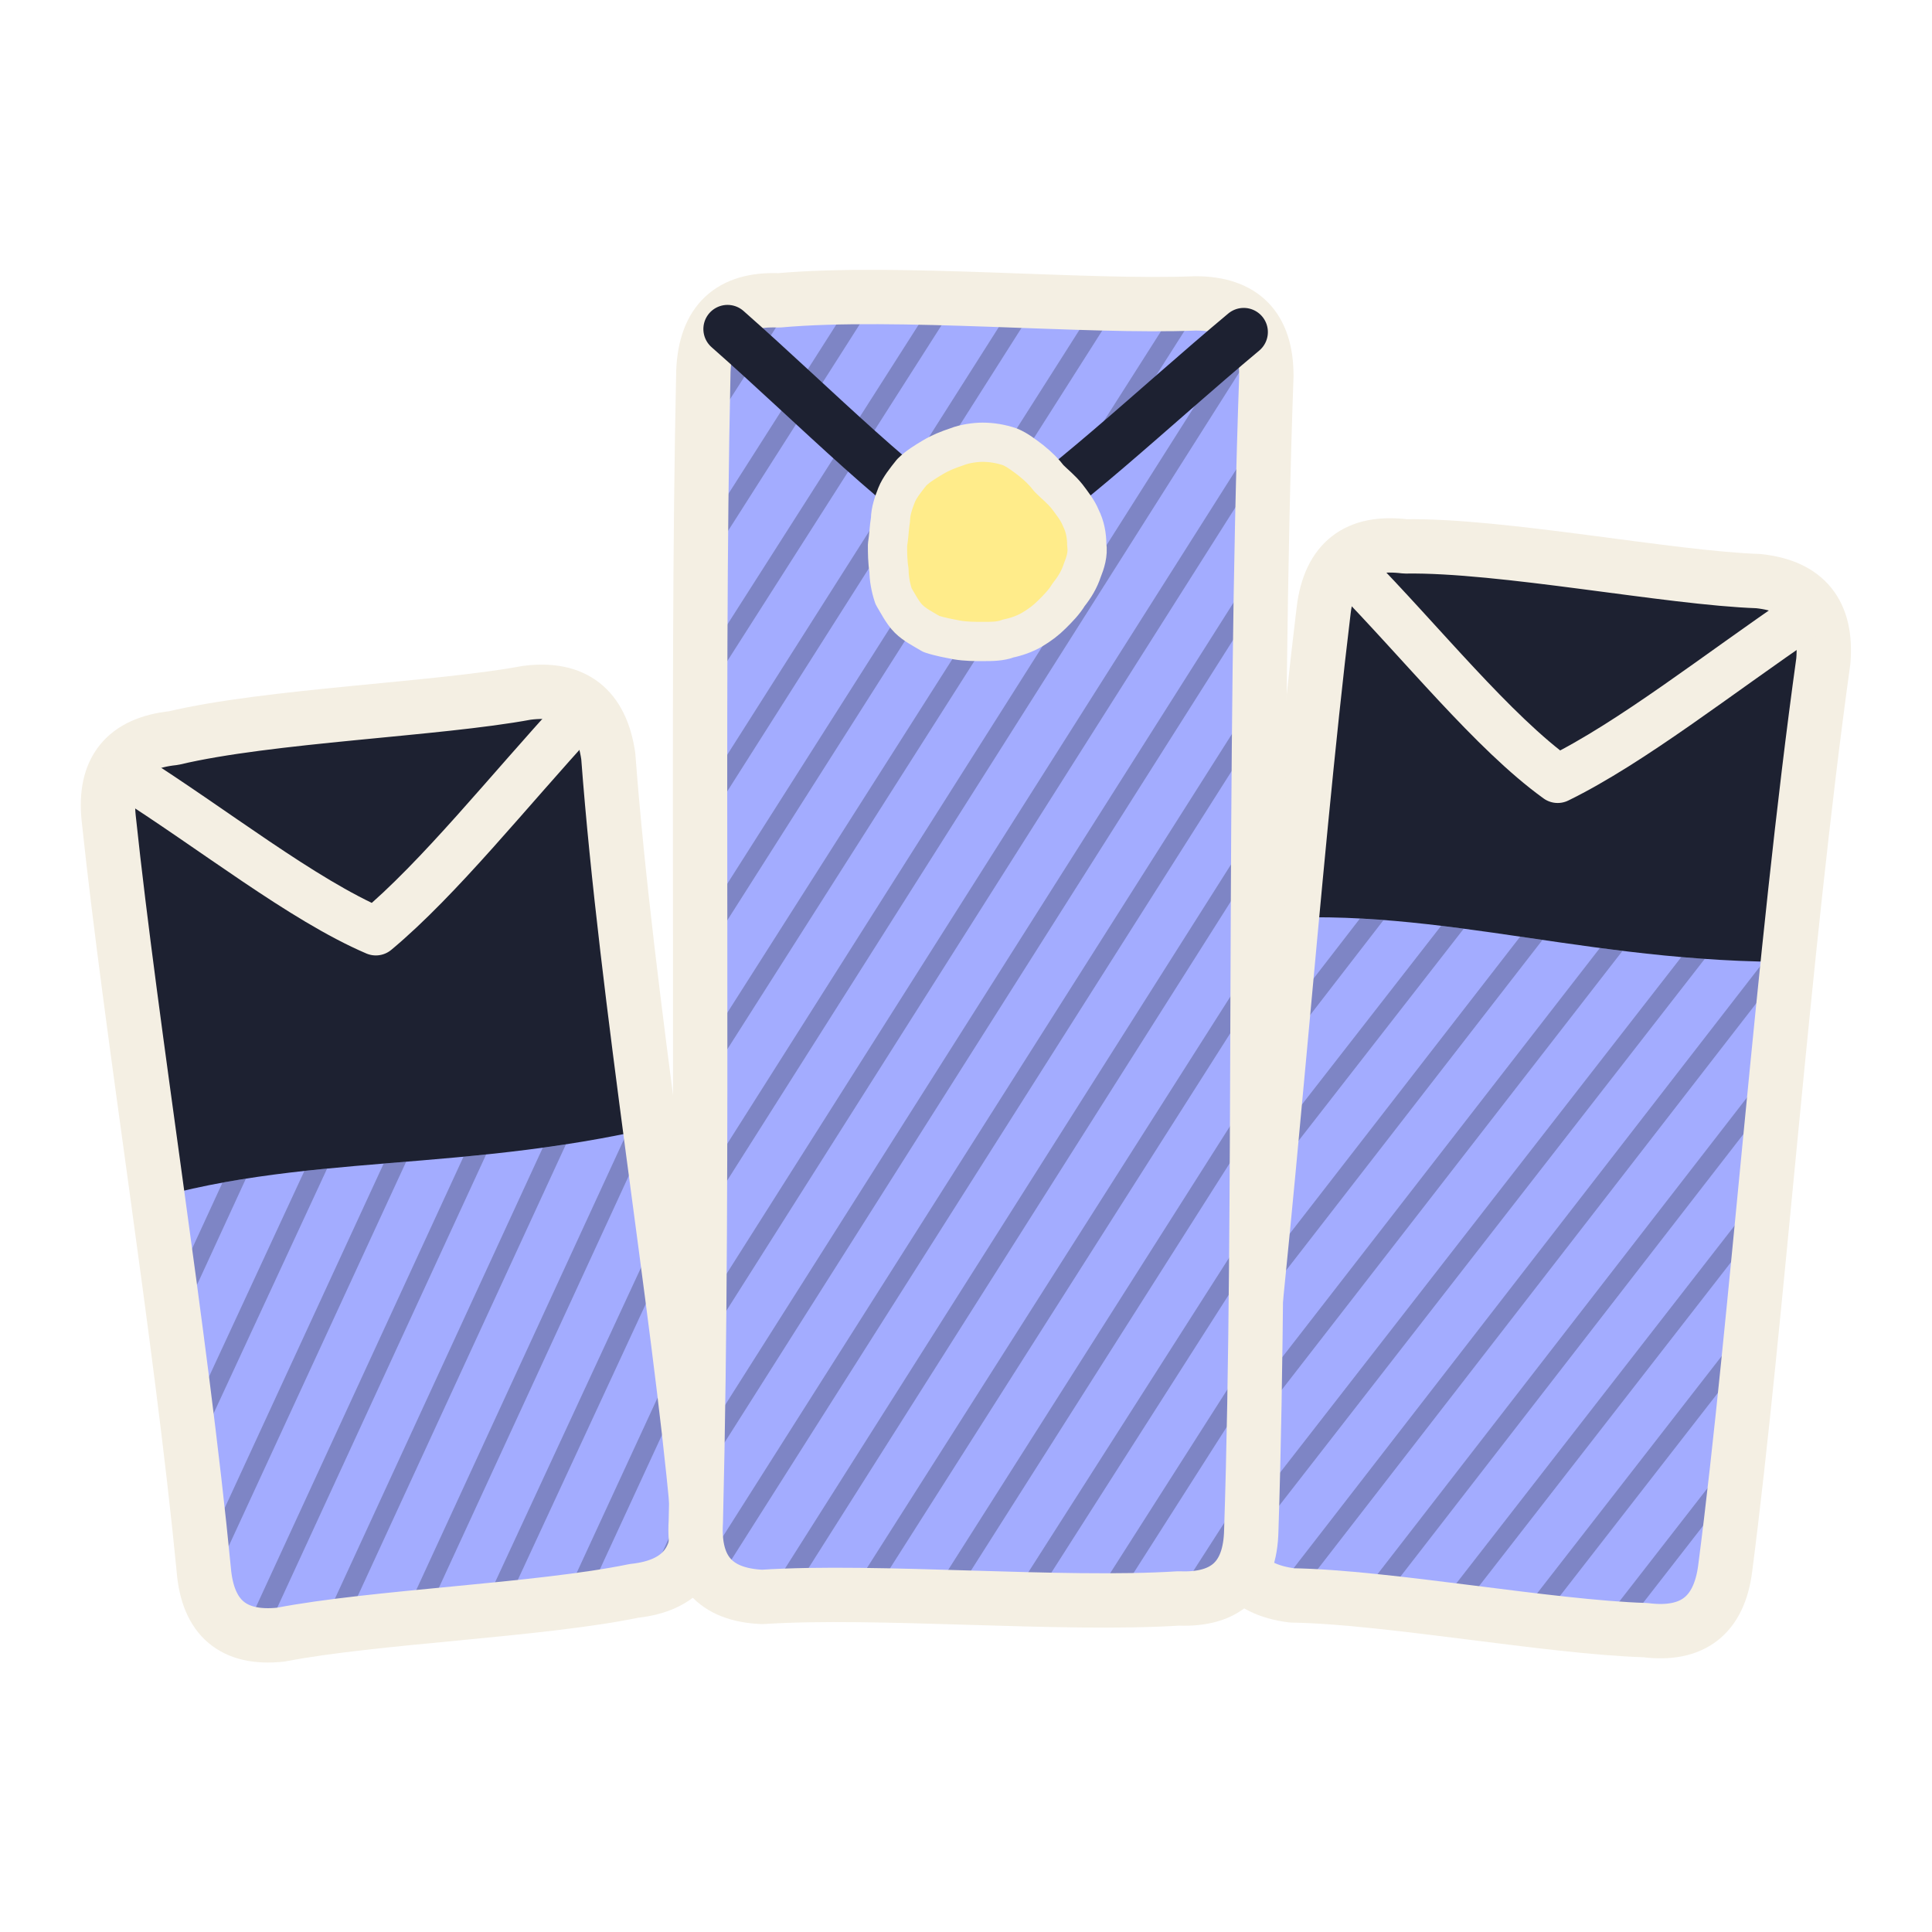
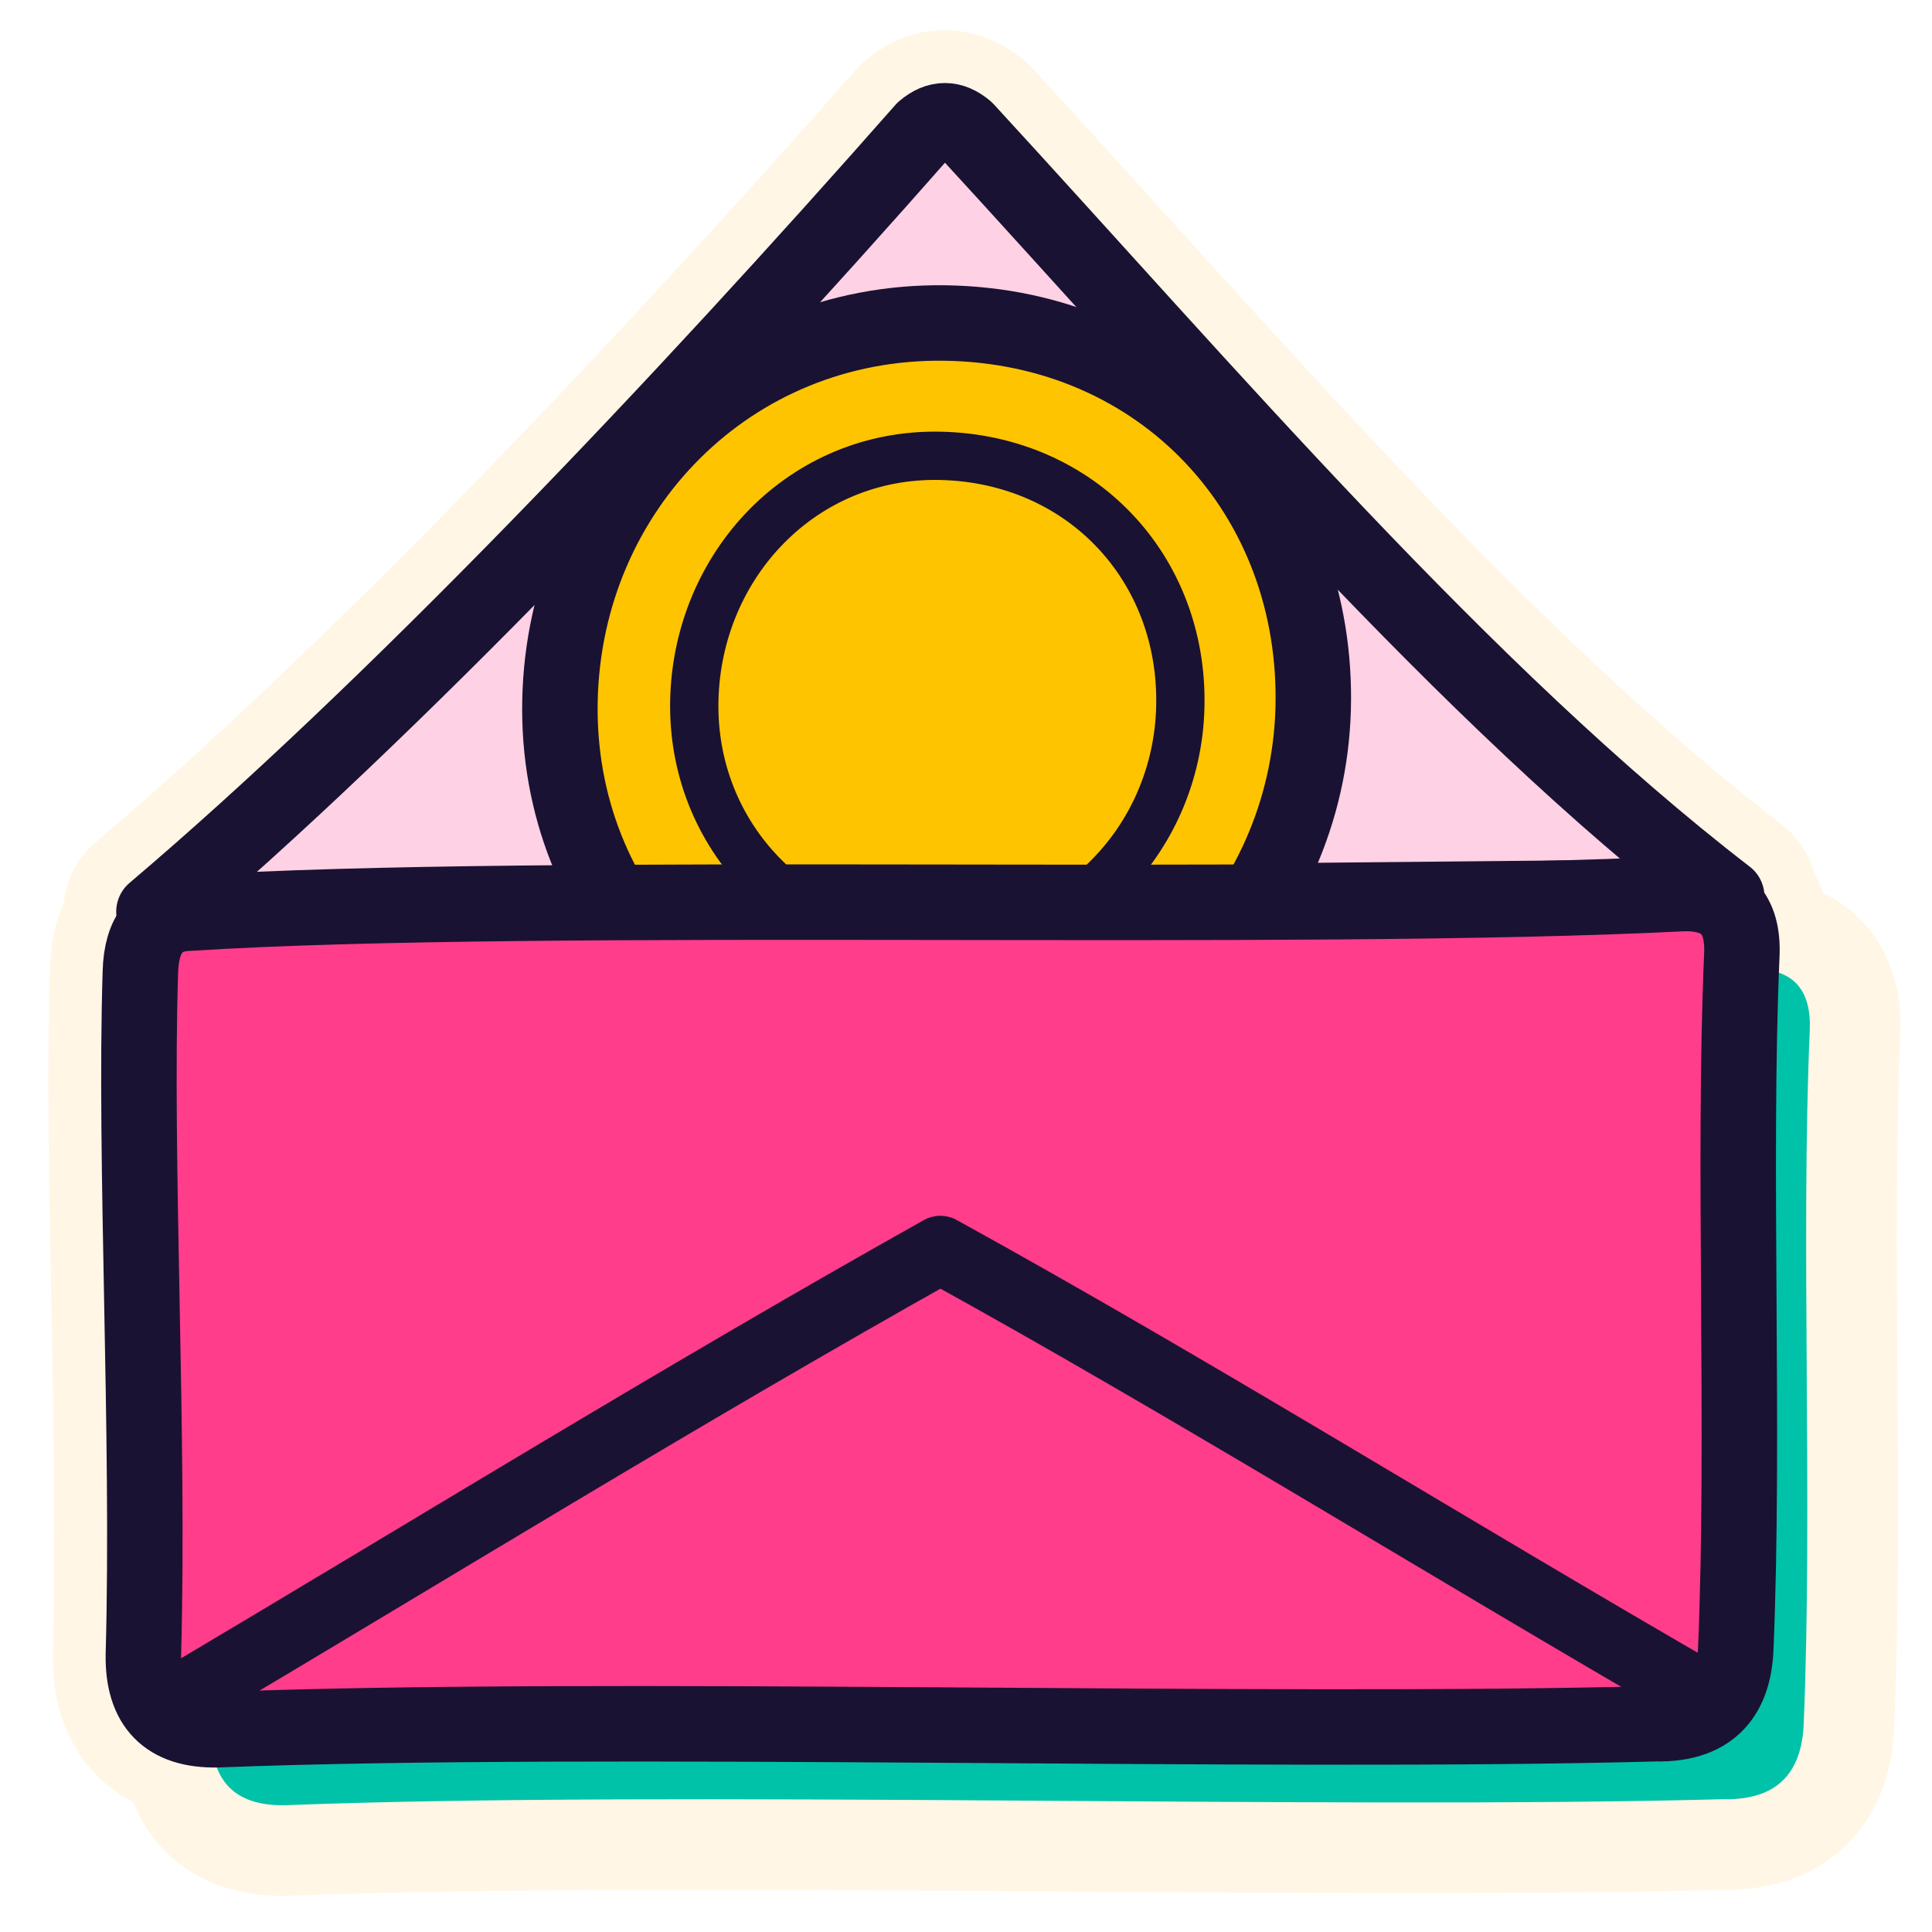
<svg xmlns="http://www.w3.org/2000/svg" viewBox="0 0 128 128">
-   <defs>
-     <clipPath id="obn-left">
-       <path d="M11.5 48.9C17.8 47.4 29 47 34.9 45.9Q39.6 45.3 40.3 50.1C41.5 66.1 45 86.9 46.2 100.2Q46.7 104.9 42 105.4C35.7 106.7 24.8 107.1 18.6 108.3Q13.9 108.8 13.5 104C12 88.5 8.7 68.4 7.2 54.2Q6.7 49.4 11.5 48.9Z" />
-     </clipPath>
-     <clipPath id="obn-left-funded">
-       <path d="M8.5 79.9C20 76.2 30.8 77.9 45 74.3L49 106.5L12.3 111Z" />
-     </clipPath>
-     <clipPath id="obn-right">
-       <path d="M93.1 36.2C99.5 36.1 110.6 38.3 116.5 38.5Q121.2 39 120.8 43.8C118.1 63.2 116.4 87.7 114.3 103.9Q113.7 108.6 109 108C102.6 107.8 91.9 105.8 85.6 105.7Q80.9 105.1 81.6 100.3C84 81.5 85.6 57.7 87.7 40.4Q88.3 35.6 93.1 36.2Z" />
-     </clipPath>
-     <clipPath id="obn-right-funded">
-       <path d="M83.6 60.9C95.7 60 105.9 64.1 120.5 63.7L115.6 110.7L78.8 106.9Z" />
-     </clipPath>
-     <clipPath id="obn-middle">
-       <path d="M51.6 19.9C59.4 19.2 72 20.4 79.2 20.1Q83.9 20.1 83.9 24.9C83 50.1 83.6 80.2 82.9 101.4Q82.8 106.1 78.1 105.9C70.3 106.4 58.1 105.3 50.5 105.8Q45.8 105.6 46.1 100.8C46.7 76.4 46.1 47.1 46.6 24.6Q46.8 19.7 51.6 19.9Z" />
-     </clipPath>
-   </defs>
-   <path d="M11.5 48.9C17.8 47.4 29 47 34.9 45.9Q39.6 45.3 40.3 50.1C41.5 66.1 45 86.9 46.2 100.2Q46.7 104.9 42 105.4C35.7 106.7 24.8 107.1 18.6 108.3Q13.9 108.8 13.5 104C12 88.5 8.7 68.4 7.2 54.2Q6.7 49.4 11.5 48.9Z" fill="#1D2131" />
-   <g clip-path="url(#obn-left)">
-     <path d="M8.5 79.9C20 76.2 30.8 77.9 45 74.3L49 106.5L12.3 111Z" fill="#A3ACFF" />
-     <path d="M9.5 80.3L11 76.9M10.6 88.9L16.4 76.3M11.6 97.6L21.8 75.6M12.7 106.2L27.1 75M16 110.1L32.5 74.3M21.3 109.4L37.8 73.6M26.7 108.8L43.2 73M32 108.1L44.8 80.5M37.4 107.5L45.9 89.1M42.8 106.8L46.9 97.8" clip-path="url(#obn-left-funded)" stroke="#1D2131" stroke-opacity=".28" stroke-width="1.3" stroke-linecap="round" />
+   <g fill="#FFF6E5" stroke="#FFF6E5" stroke-width="12" stroke-linejoin="round">
+     <path d="M12.5 60.5C36 59 86 60.5 111.5 59.2Q115.6 59.1 115.4 63.3C114.8 77 115.6 95 115 109.2Q114.8 114.3 109.7 114.2C84 114.9 40 113.6 14.4 114.6Q9.4 114.7 9.5 109.6C9.9 95 8.9 77 9.3 64.4Q9.4 60.6 12.5 60.5Z" transform="translate(4.5 5)" />
+     <path d="M10.2 60.4C26 47 45 27 61.2 8.6Q62.6 7.4 64 8.6C80 26 97 46 114.4 59.4Z" />
+     <path d="M62.6 21.4C77 21.6 87.4 32.8 87 47C86.6 60.6 75.6 71.8 61.6 71.6C47.6 71.4 36.8 60.4 37.1 46.4C37.4 32.4 48.4 21.2 62.6 21.4Z" />
+     <path d="M12.5 60.5C36 59 86 60.5 111.5 59.2Q115.6 59.1 115.4 63.3C114.8 77 115.6 95 115 109.2Q114.8 114.3 109.7 114.2C84 114.9 40 113.6 14.4 114.6Q9.4 114.7 9.5 109.6C9.9 95 8.9 77 9.3 64.4Q9.4 60.6 12.5 60.5Z" />
  </g>
-   <path d="M11.5 48.9C17.8 47.4 29 47 34.9 45.9Q39.6 45.3 40.3 50.1C41.5 66.1 45 86.9 46.2 100.2Q46.7 104.9 42 105.4C35.7 106.7 24.8 107.1 18.6 108.3Q13.9 108.8 13.5 104C12 88.5 8.7 68.4 7.2 54.2Q6.7 49.4 11.5 48.9Z" fill="none" stroke="#F4EFE3" stroke-width="3.6" stroke-linejoin="round" />
-   <path d="M8.4 51.3C14.1 54.9 20 59.6 24.9 61.7C29.1 58.2 33.7 52.4 38.3 47.4" fill="none" stroke="#F4EFE3" stroke-width="3.2" stroke-linecap="round" stroke-linejoin="round" />
-   <path d="M93.1 36.2C99.5 36.1 110.6 38.3 116.5 38.5Q121.2 39 120.8 43.8C118.1 63.2 116.4 87.7 114.3 103.9Q113.7 108.6 109 108C102.6 107.8 91.9 105.8 85.6 105.7Q80.9 105.1 81.6 100.3C84 81.5 85.6 57.7 87.7 40.4Q88.3 35.6 93.1 36.2Z" fill="#1D2131" />
-   <g clip-path="url(#obn-right)">
-     <path d="M83.6 60.9C95.7 60 105.9 64.1 120.5 63.7L115.6 110.7L78.8 106.9Z" fill="#A3ACFF" />
-     <path d="M84.6 61.5L86.8 58.6M83.7 70.2L92.2 59.2M82.7 78.8L97.5 59.8M81.8 87.5L102.9 60.3M80.9 96.2L108.3 60.9M80 104.8L113.7 61.5M84.2 106.9L119 62M89.6 107.5L118.9 69.7M94.9 108L118 78.3M100.3 108.6L117.1 87M105.7 109.2L116.2 95.7M111.1 109.7L115.3 104.3" clip-path="url(#obn-right-funded)" stroke="#1D2131" stroke-opacity=".28" stroke-width="1.3" stroke-linecap="round" />
-   </g>
-   <path d="M93.1 36.2C99.5 36.1 110.6 38.3 116.5 38.5Q121.2 39 120.8 43.8C118.1 63.2 116.4 87.7 114.3 103.9Q113.7 108.6 109 108C102.6 107.8 91.9 105.8 85.6 105.7Q80.9 105.1 81.6 100.3C84 81.5 85.6 57.7 87.7 40.4Q88.3 35.6 93.1 36.2Z" fill="none" stroke="#F4EFE3" stroke-width="3.6" stroke-linejoin="round" />
-   <path d="M89.5 37.8C94.2 42.6 98.9 48.5 103.2 51.6C108.1 49.2 113.9 44.6 119.5 40.8" fill="none" stroke="#F4EFE3" stroke-width="3.2" stroke-linecap="round" stroke-linejoin="round" />
-   <path d="M51.6 19.9C59.4 19.2 72 20.4 79.2 20.1Q83.9 20.1 83.9 24.9C83 50.1 83.6 80.2 82.9 101.4Q82.8 106.1 78.1 105.9C70.3 106.4 58.1 105.3 50.5 105.8Q45.8 105.6 46.1 100.8C46.7 76.4 46.1 47.1 46.6 24.6Q46.8 19.7 51.6 19.9Z" fill="#1D2131" />
-   <g clip-path="url(#obn-middle)">
-     <path d="M51.6 19.9C59.4 19.2 72 20.4 79.2 20.1Q83.9 20.1 83.9 24.9C83 50.1 83.6 80.2 82.9 101.4Q82.8 106.1 78.1 105.9C70.3 106.4 58.1 105.3 50.5 105.8Q45.8 105.6 46.1 100.8C46.7 76.4 46.1 47.1 46.6 24.6Q46.8 19.7 51.6 19.9Z" fill="#A3ACFF" />
-     <path d="M45.8 20.7L47.8 17.6M45.7 29.4L53.2 17.7M45.6 38.1L58.6 17.7M45.5 46.8L64 17.8M45.4 55.6L69.4 17.8M45.3 64.3L74.8 17.9M45.2 73L80.2 18M45.2 81.7L84.8 19.2M45.1 90.4L84.7 27.9M45 99.1L84.6 36.6M45.3 107.1L84.5 45.3M50.7 107.2L84.4 54M56.1 107.2L84.4 62.7M61.5 107.3L84.3 71.4M66.9 107.3L84.2 80.2M72.3 107.4L84.1 88.9M77.7 107.4L84 97.6M83.1 107.5L83.9 106.3" stroke="#1D2131" stroke-opacity=".28" stroke-width="1.3" stroke-linecap="round" />
-   </g>
-   <path d="M51.6 19.9C59.4 19.2 72 20.4 79.2 20.1Q83.9 20.1 83.9 24.9C83 50.1 83.6 80.2 82.9 101.4Q82.8 106.1 78.1 105.9C70.3 106.4 58.1 105.3 50.5 105.8Q45.8 105.6 46.1 100.8C46.7 76.4 46.1 47.1 46.6 24.6Q46.8 19.7 51.6 19.9Z" fill="none" stroke="#F4EFE3" stroke-width="3.6" stroke-linejoin="round" />
-   <path d="M48.2 21.8C54.1 27 60 33.1 65.1 36.1C70.3 32.9 76.3 27.1 82.4 22" fill="none" stroke="#1D2131" stroke-width="3.2" stroke-linecap="round" stroke-linejoin="round" />
-   <path d="M72 36.1C72.1 36.7 71.9 37.3 71.7 37.8C71.5 38.4 71.2 38.9 70.8 39.4C70.5 39.9 70.1 40.3 69.7 40.7C69.3 41.1 68.9 41.4 68.4 41.7C67.9 42 67.3 42.2 66.8 42.3C66.3 42.5 65.7 42.5 65.1 42.5C64.6 42.5 64 42.5 63.4 42.4C62.9 42.3 62.3 42.2 61.7 42C61.2 41.7 60.6 41.4 60.2 41C59.8 40.6 59.5 40 59.2 39.5C59 38.9 58.9 38.3 58.9 37.8C58.8 37.2 58.8 36.6 58.8 36.1C58.9 35.5 58.9 35 59 34.4C59 33.9 59.2 33.3 59.4 32.8C59.6 32.3 60 31.8 60.4 31.3C60.8 30.9 61.3 30.6 61.8 30.3C62.3 30 62.8 29.8 63.4 29.6C63.9 29.4 64.6 29.3 65.1 29.3C65.7 29.3 66.3 29.4 66.9 29.6C67.4 29.8 67.9 30.2 68.3 30.5C68.8 30.9 69.2 31.3 69.5 31.7C69.9 32.1 70.3 32.4 70.7 32.9C71 33.3 71.4 33.8 71.6 34.3C71.9 34.9 72 35.5 72 36.1Z" fill="#FFEC8A" stroke="#F4EFE3" stroke-width="2.6" stroke-linejoin="round" />
+   <path d="M12.5 60.5C36 59 86 60.5 111.5 59.2Q115.6 59.1 115.4 63.3C114.8 77 115.6 95 115 109.2Q114.8 114.3 109.7 114.2C84 114.9 40 113.6 14.4 114.6Q9.4 114.7 9.5 109.6C9.9 95 8.9 77 9.3 64.4Q9.4 60.6 12.5 60.5Z" transform="translate(4.5 5)" fill="#00C2A8" />
+   <path d="M10.2 60.4C26 47 45 27 61.2 8.6Q62.6 7.4 64 8.6C80 26 97 46 114.4 59.4Z" fill="#FFD1E4" stroke="#1A1233" stroke-width="5" stroke-linejoin="round" />
+   <path d="M62.6 21.4C77 21.6 87.4 32.8 87 47C86.6 60.6 75.6 71.8 61.6 71.6C47.6 71.4 36.8 60.4 37.1 46.4C37.4 32.4 48.4 21.2 62.6 21.4Z" fill="#FFC400" stroke="#1A1233" stroke-width="5" />
+   <path d="M62.3 30.2C71.6 30.4 78.4 37.6 78.2 46.8C78 55.8 70.8 63 61.8 62.8C52.8 62.6 45.8 55.4 46 46.4C46.2 37.4 53.2 30 62.3 30.2Z" fill="none" stroke="#1A1233" stroke-width="3.2" />
+   <path d="M12.5 60.5C36 59 86 60.5 111.5 59.2Q115.6 59.1 115.4 63.3C114.8 77 115.6 95 115 109.2Q114.8 114.3 109.7 114.2C84 114.9 40 113.6 14.4 114.6Q9.4 114.7 9.5 109.6C9.9 95 8.9 77 9.3 64.4Q9.4 60.6 12.5 60.5Z" fill="#FF3D8B" stroke="#1A1233" stroke-width="5" stroke-linejoin="round" />
+   <path d="M11.8 112.6C28 103 45 92.5 62.3 82.8C79 92 96 102.6 113 112.4" fill="none" stroke="#1A1233" stroke-width="4.5" stroke-linecap="round" stroke-linejoin="round" />
</svg>
